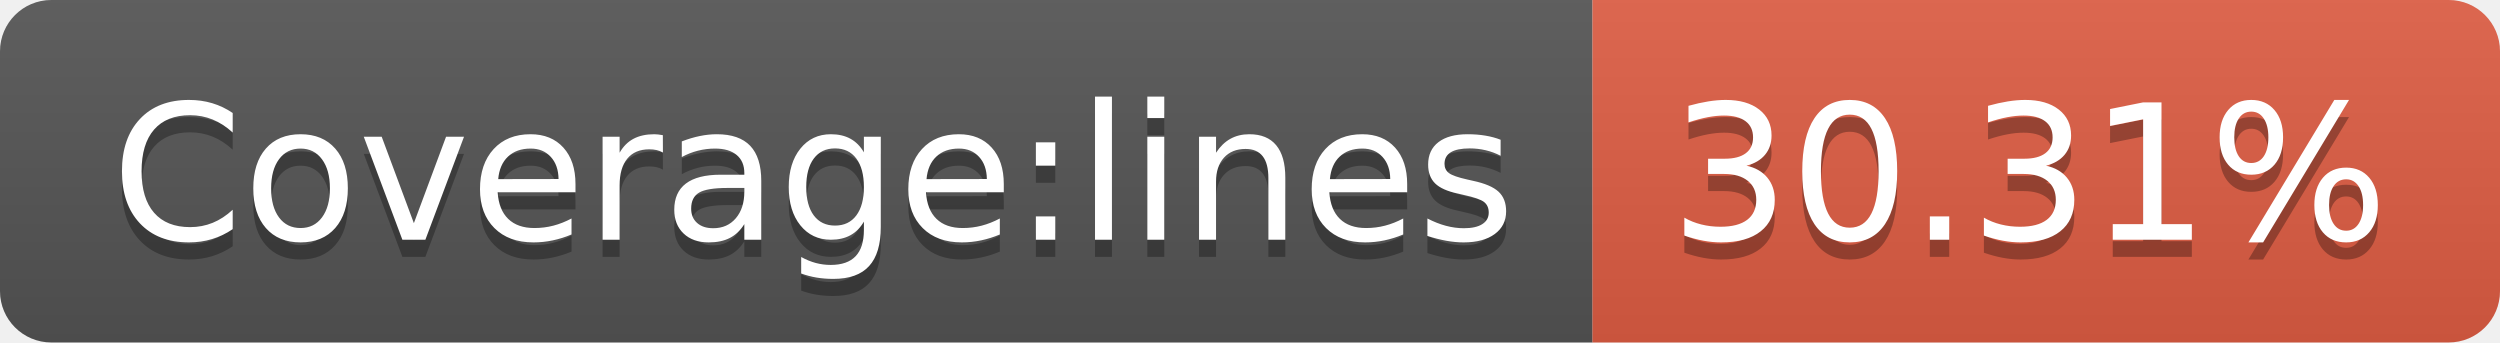
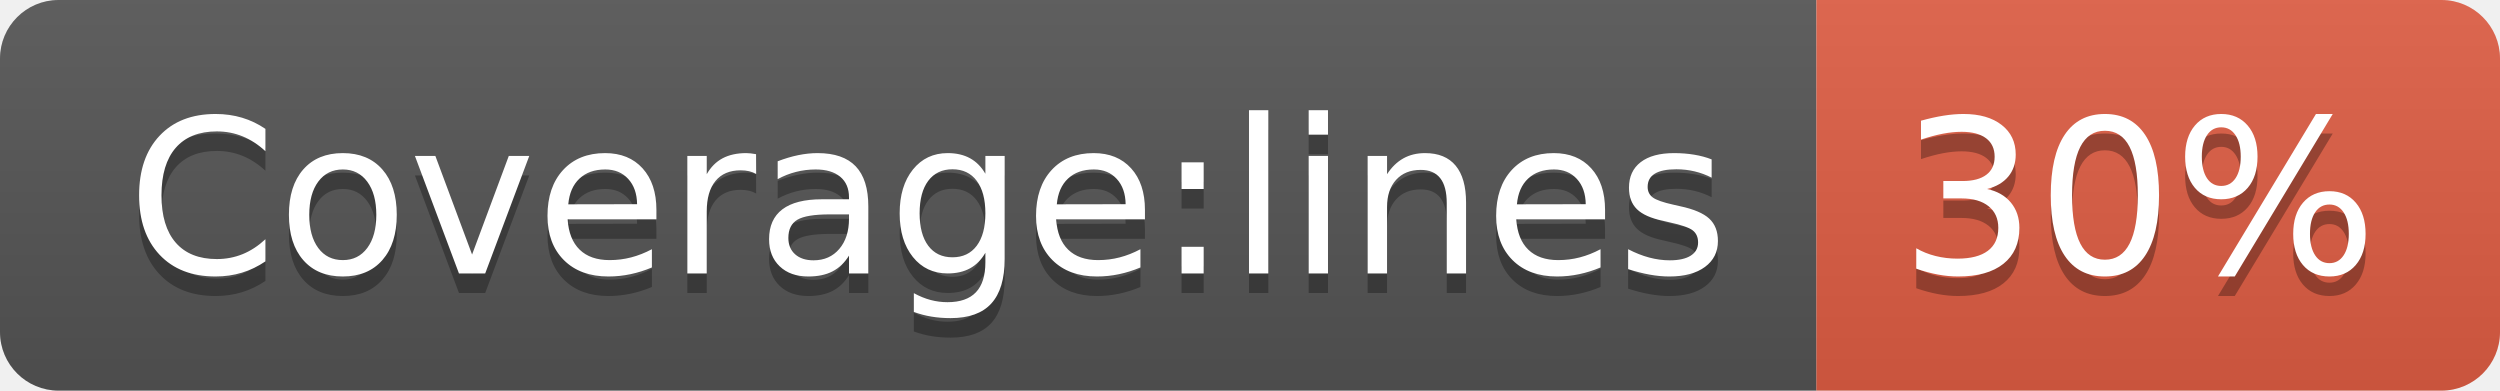
- <svg xmlns="http://www.w3.org/2000/svg" width="146" height="20">
+ <svg xmlns="http://www.w3.org/2000/svg" width="128" height="20">
  <linearGradient id="b" x2="0" y2="100%">
    <stop offset="0" stop-color="#bbb" stop-opacity=".1" />
    <stop offset="1" stop-opacity=".1" />
  </linearGradient>
  <clipPath id="a">
-     <rect width="146" height="20" rx="3" fill="#fff" />
+     <rect width="128" height="20" rx="3" fill="#fff" />
  </clipPath>
  <g clip-path="url(#a)">
    <path fill="#555" d="M0 0h93v20H0z" />
-     <path fill="#e05d44" d="M93 0h53v20H93z" />
-     <path fill="url(#b)" d="M0 0h146v20H0z" />
+     <path fill="#e05d44" d="M93 0h35v20H93z" />
+     <path fill="url(#b)" d="M0 0h128v20H0z" />
  </g>
  <g fill="#fff" text-anchor="middle" font-family="DejaVu Sans,Verdana,Geneva,sans-serif" font-size="110">
    <text x="475" y="150" fill="#010101" fill-opacity=".3" transform="scale(.1)" textLength="830">Coverage:lines</text>
    <text x="475" y="140" transform="scale(.1)" textLength="830">Coverage:lines</text>
-     <text x="1185" y="150" fill="#010101" fill-opacity=".3" transform="scale(.1)" textLength="430">30.31%</text>
-     <text x="1185" y="140" transform="scale(.1)" textLength="430">30.31%</text>
+     <text x="1095" y="150" fill="#010101" fill-opacity=".3" transform="scale(.1)" textLength="250">30%</text>
+     <text x="1095" y="140" transform="scale(.1)" textLength="250">30%</text>
  </g>
</svg>
